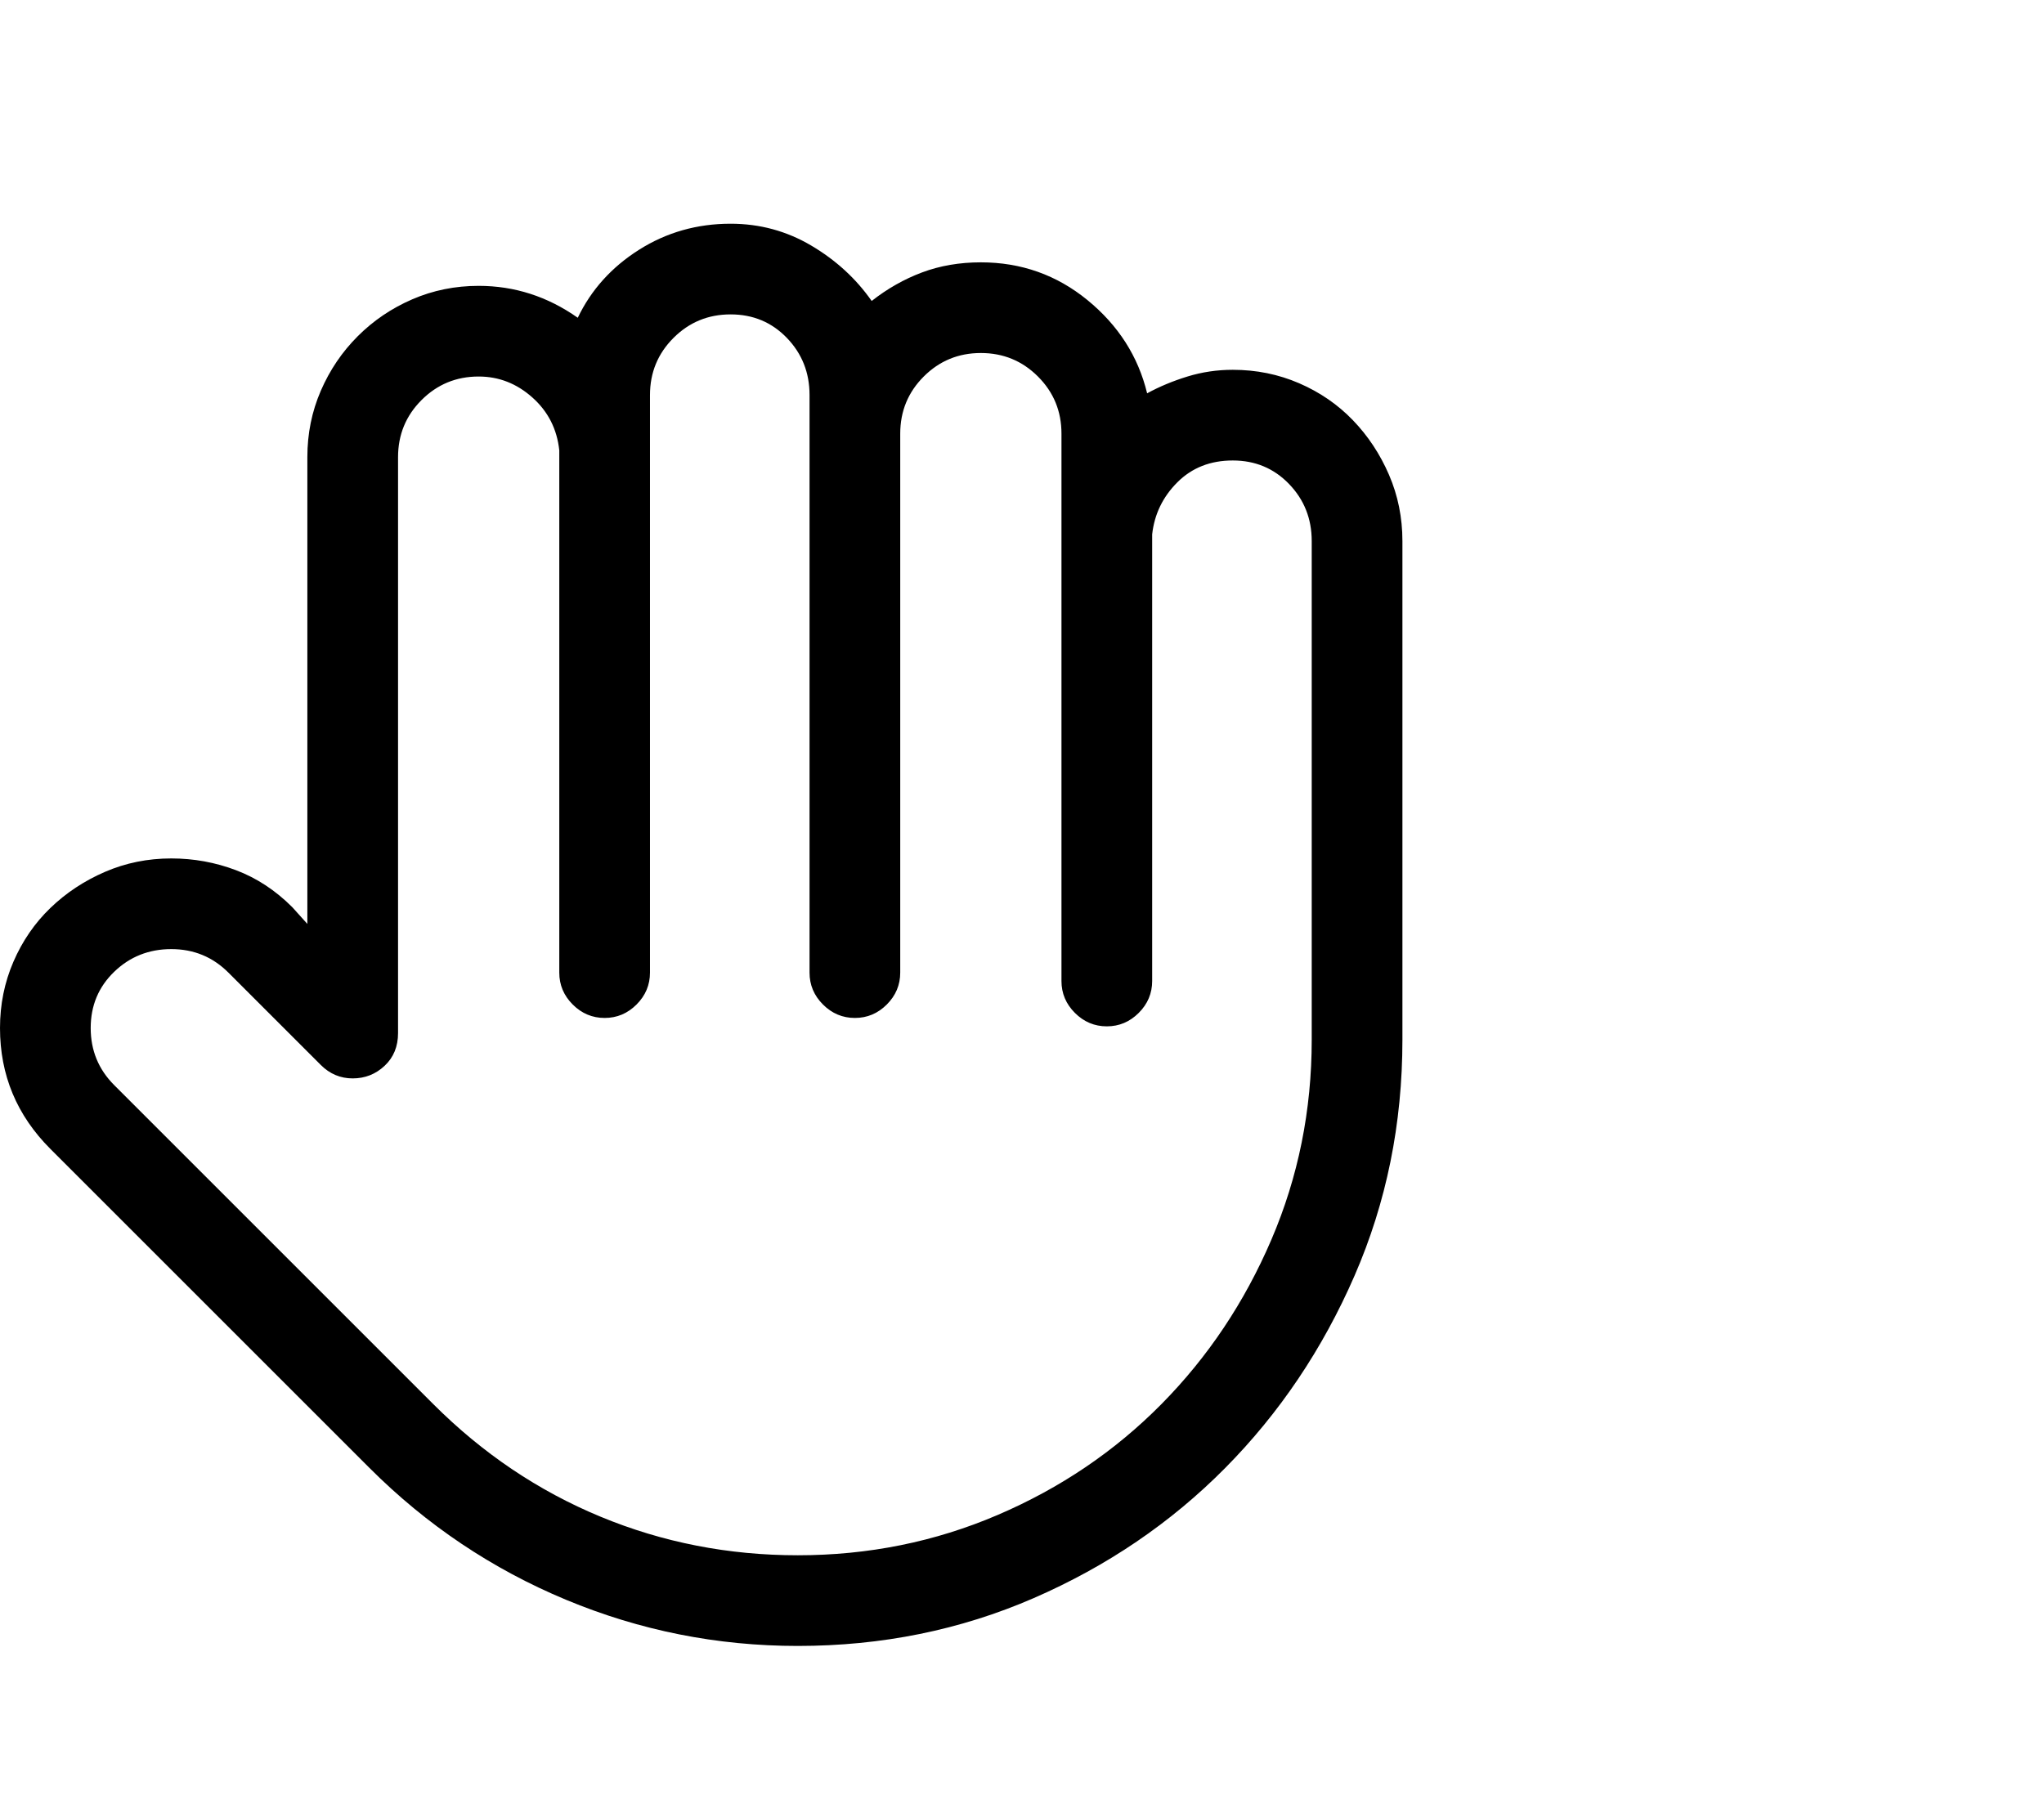
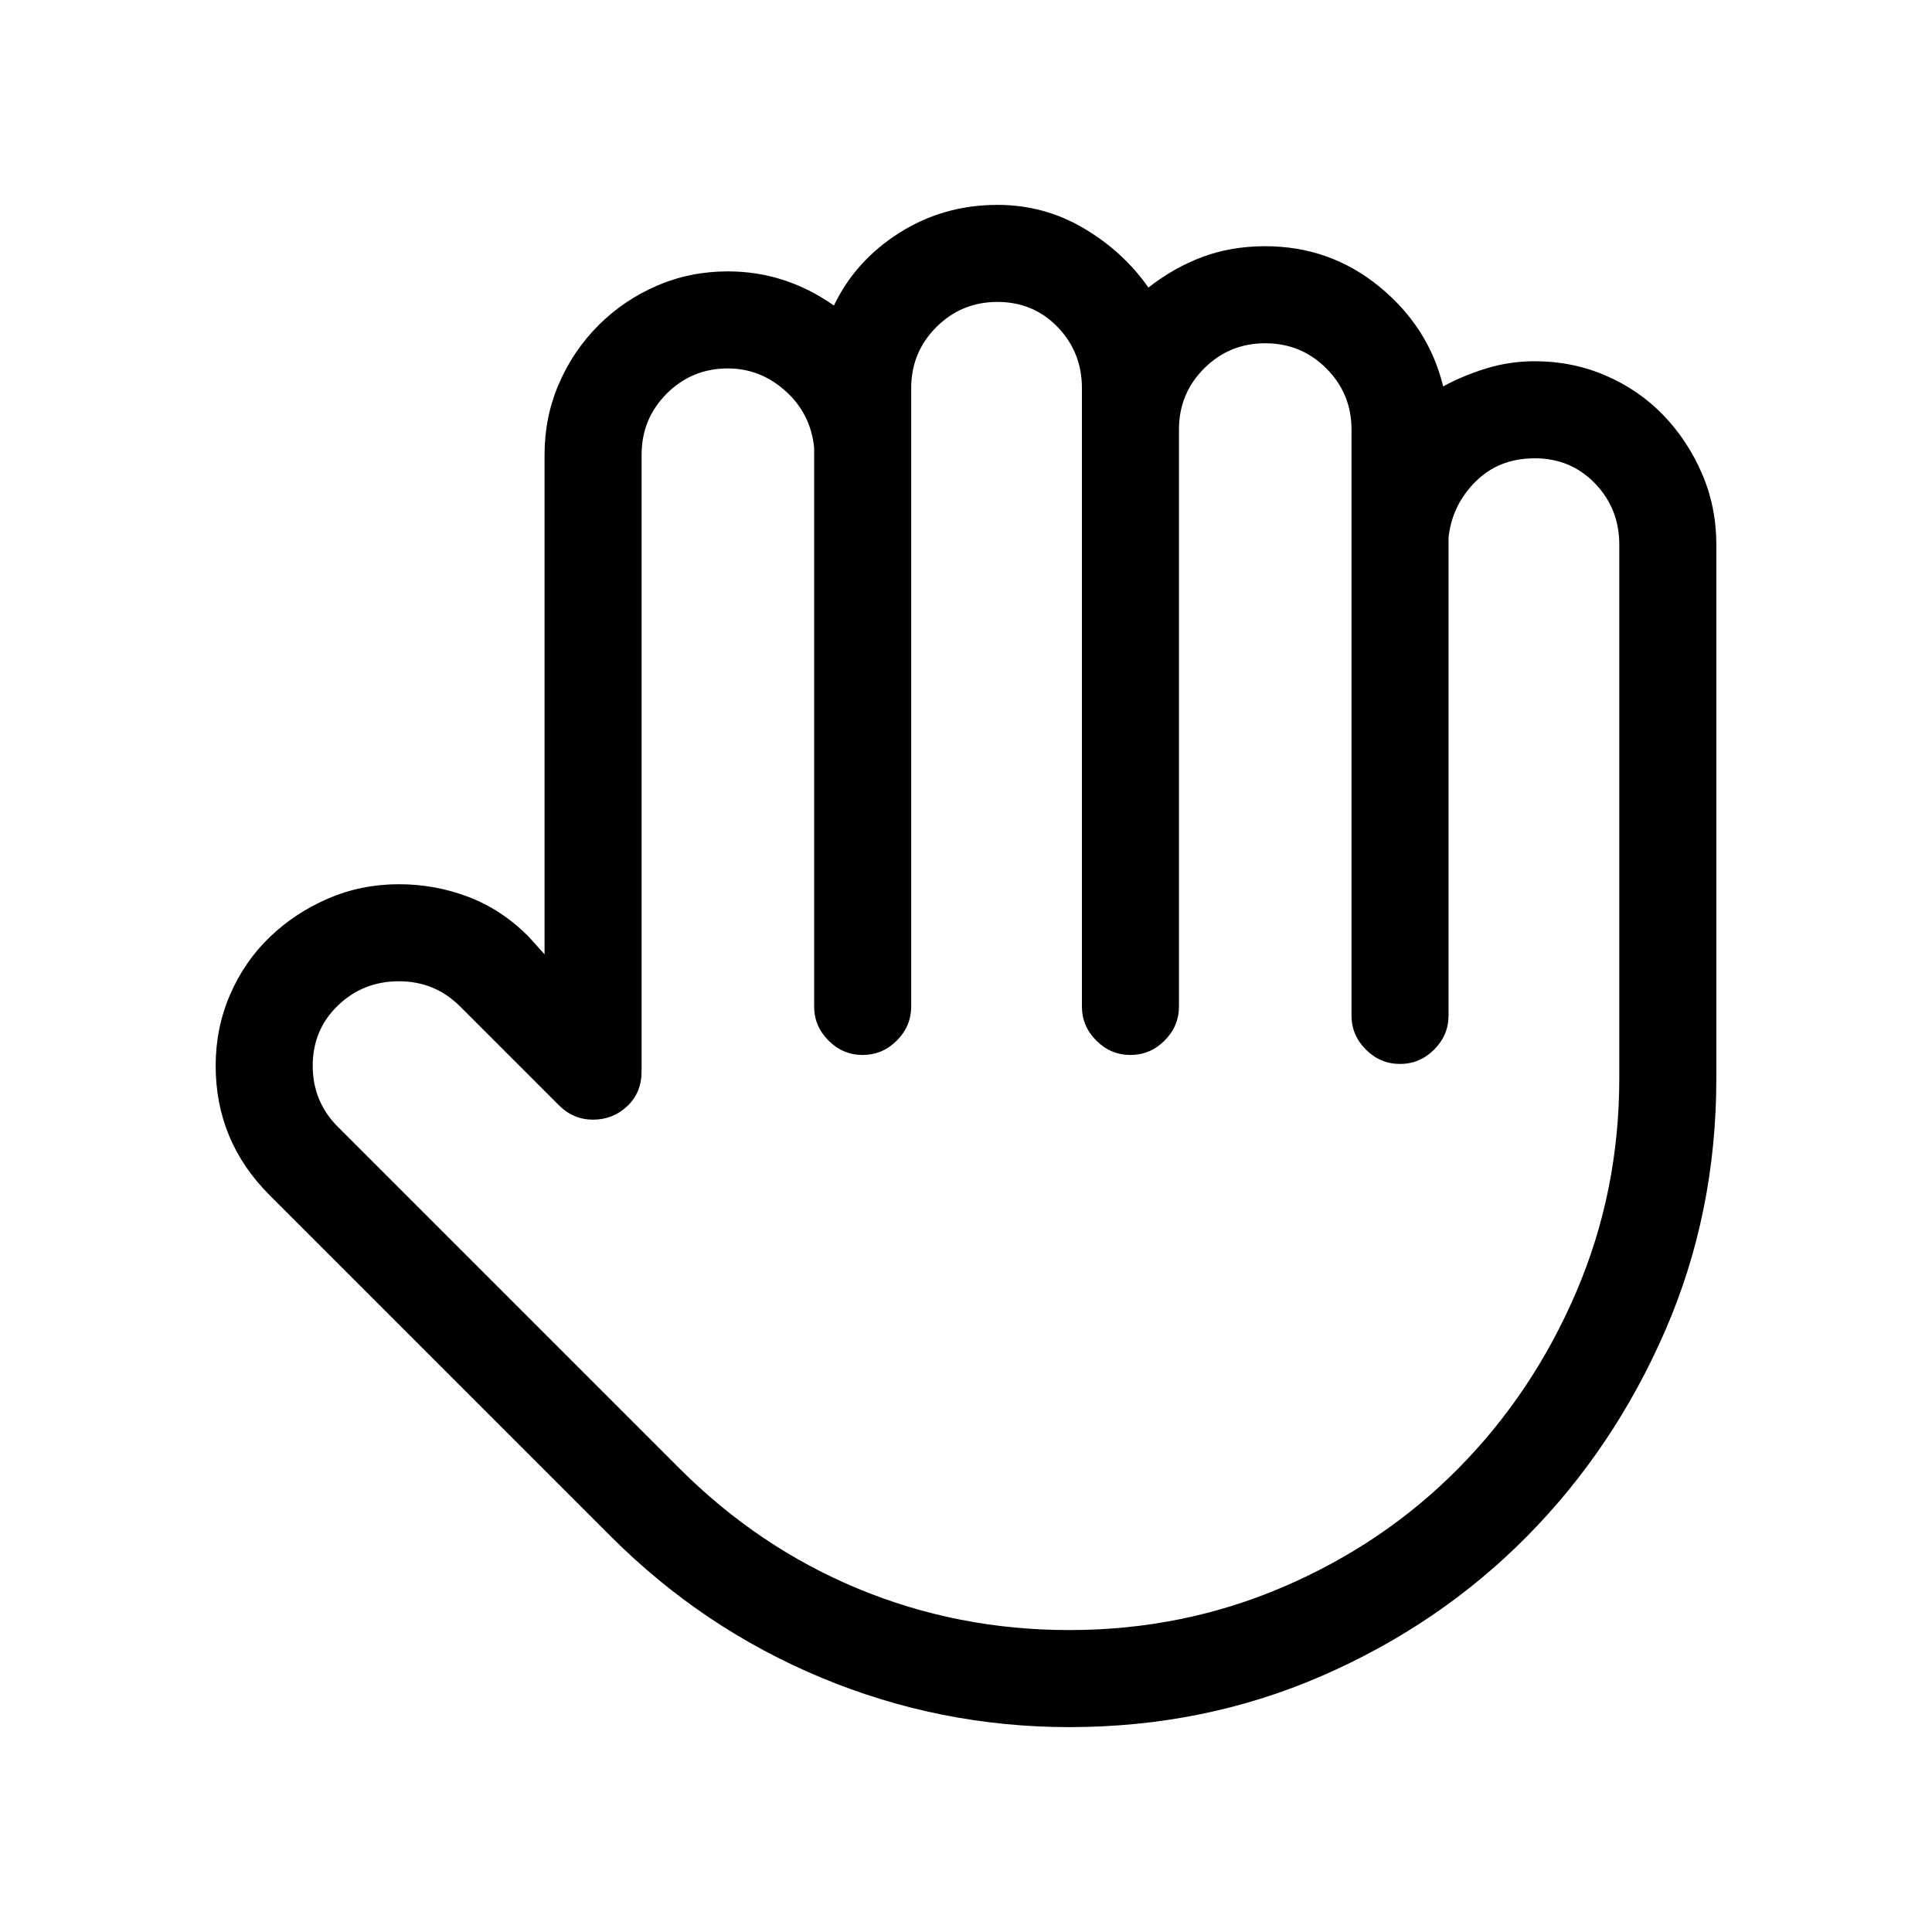
- <svg xmlns="http://www.w3.org/2000/svg" viewBox="0 0 1217 1074.237">
-   <path d="M475 980.237q-72 0-138-27.5t-117-78.5l-190-190q-30-30-30-72 0-21 8-39.5t22-32q14-13.5 32.5-21.5t39.5-8q20 0 38.5 7t33.5 22l9 10v-278q0-21 8-39.5t22-32.5q14-14 32.5-22t39.5-8q32 0 59 19 12-25 36.5-40.5t54.5-15.5q26 0 48 13t36 33q14-11 30-17t35-6q36 0 63.5 22.5t35.5 55.5q11-6 24-10t27-4q21 0 39.5 8t32 22q13.5 14 21.5 32.5t8 39.5v297q0 75-28.5 140.5t-77 114.5q-48.5 49-114 77.5t-140.5 28.5zm34-374q-11 0-19-8t-8-19v-344q0-20-13.5-34t-33.5-14q-20 0-34 14t-14 34v344q0 11-8 19t-19 8q-11 0-19-8t-8-19v-311q-2-19-16-31.5t-32-12.5q-20 0-34 14t-14 34v343q0 12-8 19.5t-19 7.5q-11 0-19-8l-55-55q-14-14-34-14t-34 13.5q-14 13.5-14 33.5t14 34l190 190q44 44 99.5 67t117.5 23q63 0 119-24t97.5-66q41.5-42 65.5-98t24-119v-297q0-20-13.5-34t-33.5-14q-20 0-33 13t-15 31v266q0 11-8 19t-19 8q-11 0-19-8t-8-19v-326q0-20-14-34t-34-14q-20 0-34 14t-14 34v321q0 11-8 19t-19 8z" />
+ <svg xmlns="http://www.w3.org/2000/svg" width="1075" height="1075" viewBox="0 0 1075 1075" fill="none">
+   <path d="M595 961C547 961 501 951.833 457 933.5C413 915.167 374 889 340 855L150 665C130 645 120 621 120 593C120 579 122.667 565.833 128 553.5C133.333 541.167 140.667 530.5 150 521.5C159.333 512.5 170.167 505.333 182.5 500C194.833 494.667 208 492 222 492C235.333 492 248.167 494.333 260.5 499C272.833 503.667 284 511 294 521L303 531V253C303 239 305.667 225.833 311 213.5C316.333 201.167 323.667 190.333 333 181C342.333 171.667 353.167 164.333 365.5 159C377.833 153.667 391 151 405 151C426.333 151 446 157.333 464 170C472 153.333 484.167 139.833 500.5 129.5C516.833 119.167 535 114 555 114C572.333 114 588.333 118.333 603 127C617.667 135.667 629.667 146.667 639 160C648.333 152.667 658.333 147 669 143C679.667 139 691.333 137 704 137C728 137 749.167 144.5 767.5 159.5C785.833 174.5 797.667 193 803 215C810.333 211 818.333 207.667 827 205C835.667 202.333 844.667 201 854 201C868 201 881.167 203.667 893.5 209C905.833 214.333 916.5 221.667 925.5 231C934.5 240.333 941.667 251.167 947 263.5C952.333 275.833 955 289 955 303V600C955 650 945.5 696.833 926.5 740.5C907.5 784.167 881.833 822.333 849.5 855C817.167 887.667 779.167 913.5 735.5 932.5C691.833 951.5 645 961 595 961ZM629 587C621.667 587 615.333 584.333 610 579C604.667 573.667 602 567.333 602 560V216C602 202.667 597.5 191.333 588.5 182C579.5 172.667 568.333 168 555 168C541.667 168 530.333 172.667 521 182C511.667 191.333 507 202.667 507 216V560C507 567.333 504.333 573.667 499 579C493.667 584.333 487.333 587 480 587C472.667 587 466.333 584.333 461 579C455.667 573.667 453 567.333 453 560V249C451.667 236.333 446.333 225.833 437 217.5C427.667 209.167 417 205 405 205C391.667 205 380.333 209.667 371 219C361.667 228.333 357 239.667 357 253V596C357 604 354.333 610.5 349 615.5C343.667 620.5 337.333 623 330 623C322.667 623 316.333 620.333 311 615L256 560C246.667 550.667 235.333 546 222 546C208.667 546 197.333 550.5 188 559.5C178.667 568.5 174 579.667 174 593C174 606.333 178.667 617.667 188 627L378 817C407.333 846.333 440.5 868.667 477.5 884C514.5 899.333 553.667 907 595 907C637 907 676.667 899 714 883C751.333 867 783.833 845 811.5 817C839.167 789 861 756.333 877 719C893 681.667 901 642 901 600V303C901 289.667 896.5 278.333 887.5 269C878.5 259.667 867.333 255 854 255C840.667 255 829.667 259.333 821 268C812.333 276.667 807.333 287 806 299V565C806 572.333 803.333 578.667 798 584C792.667 589.333 786.333 592 779 592C771.667 592 765.333 589.333 760 584C754.667 578.667 752 572.333 752 565V239C752 225.667 747.333 214.333 738 205C728.667 195.667 717.333 191 704 191C690.667 191 679.333 195.667 670 205C660.667 214.333 656 225.667 656 239V560C656 567.333 653.333 573.667 648 579C642.667 584.333 636.333 587 629 587Z" fill="black" />
</svg>
